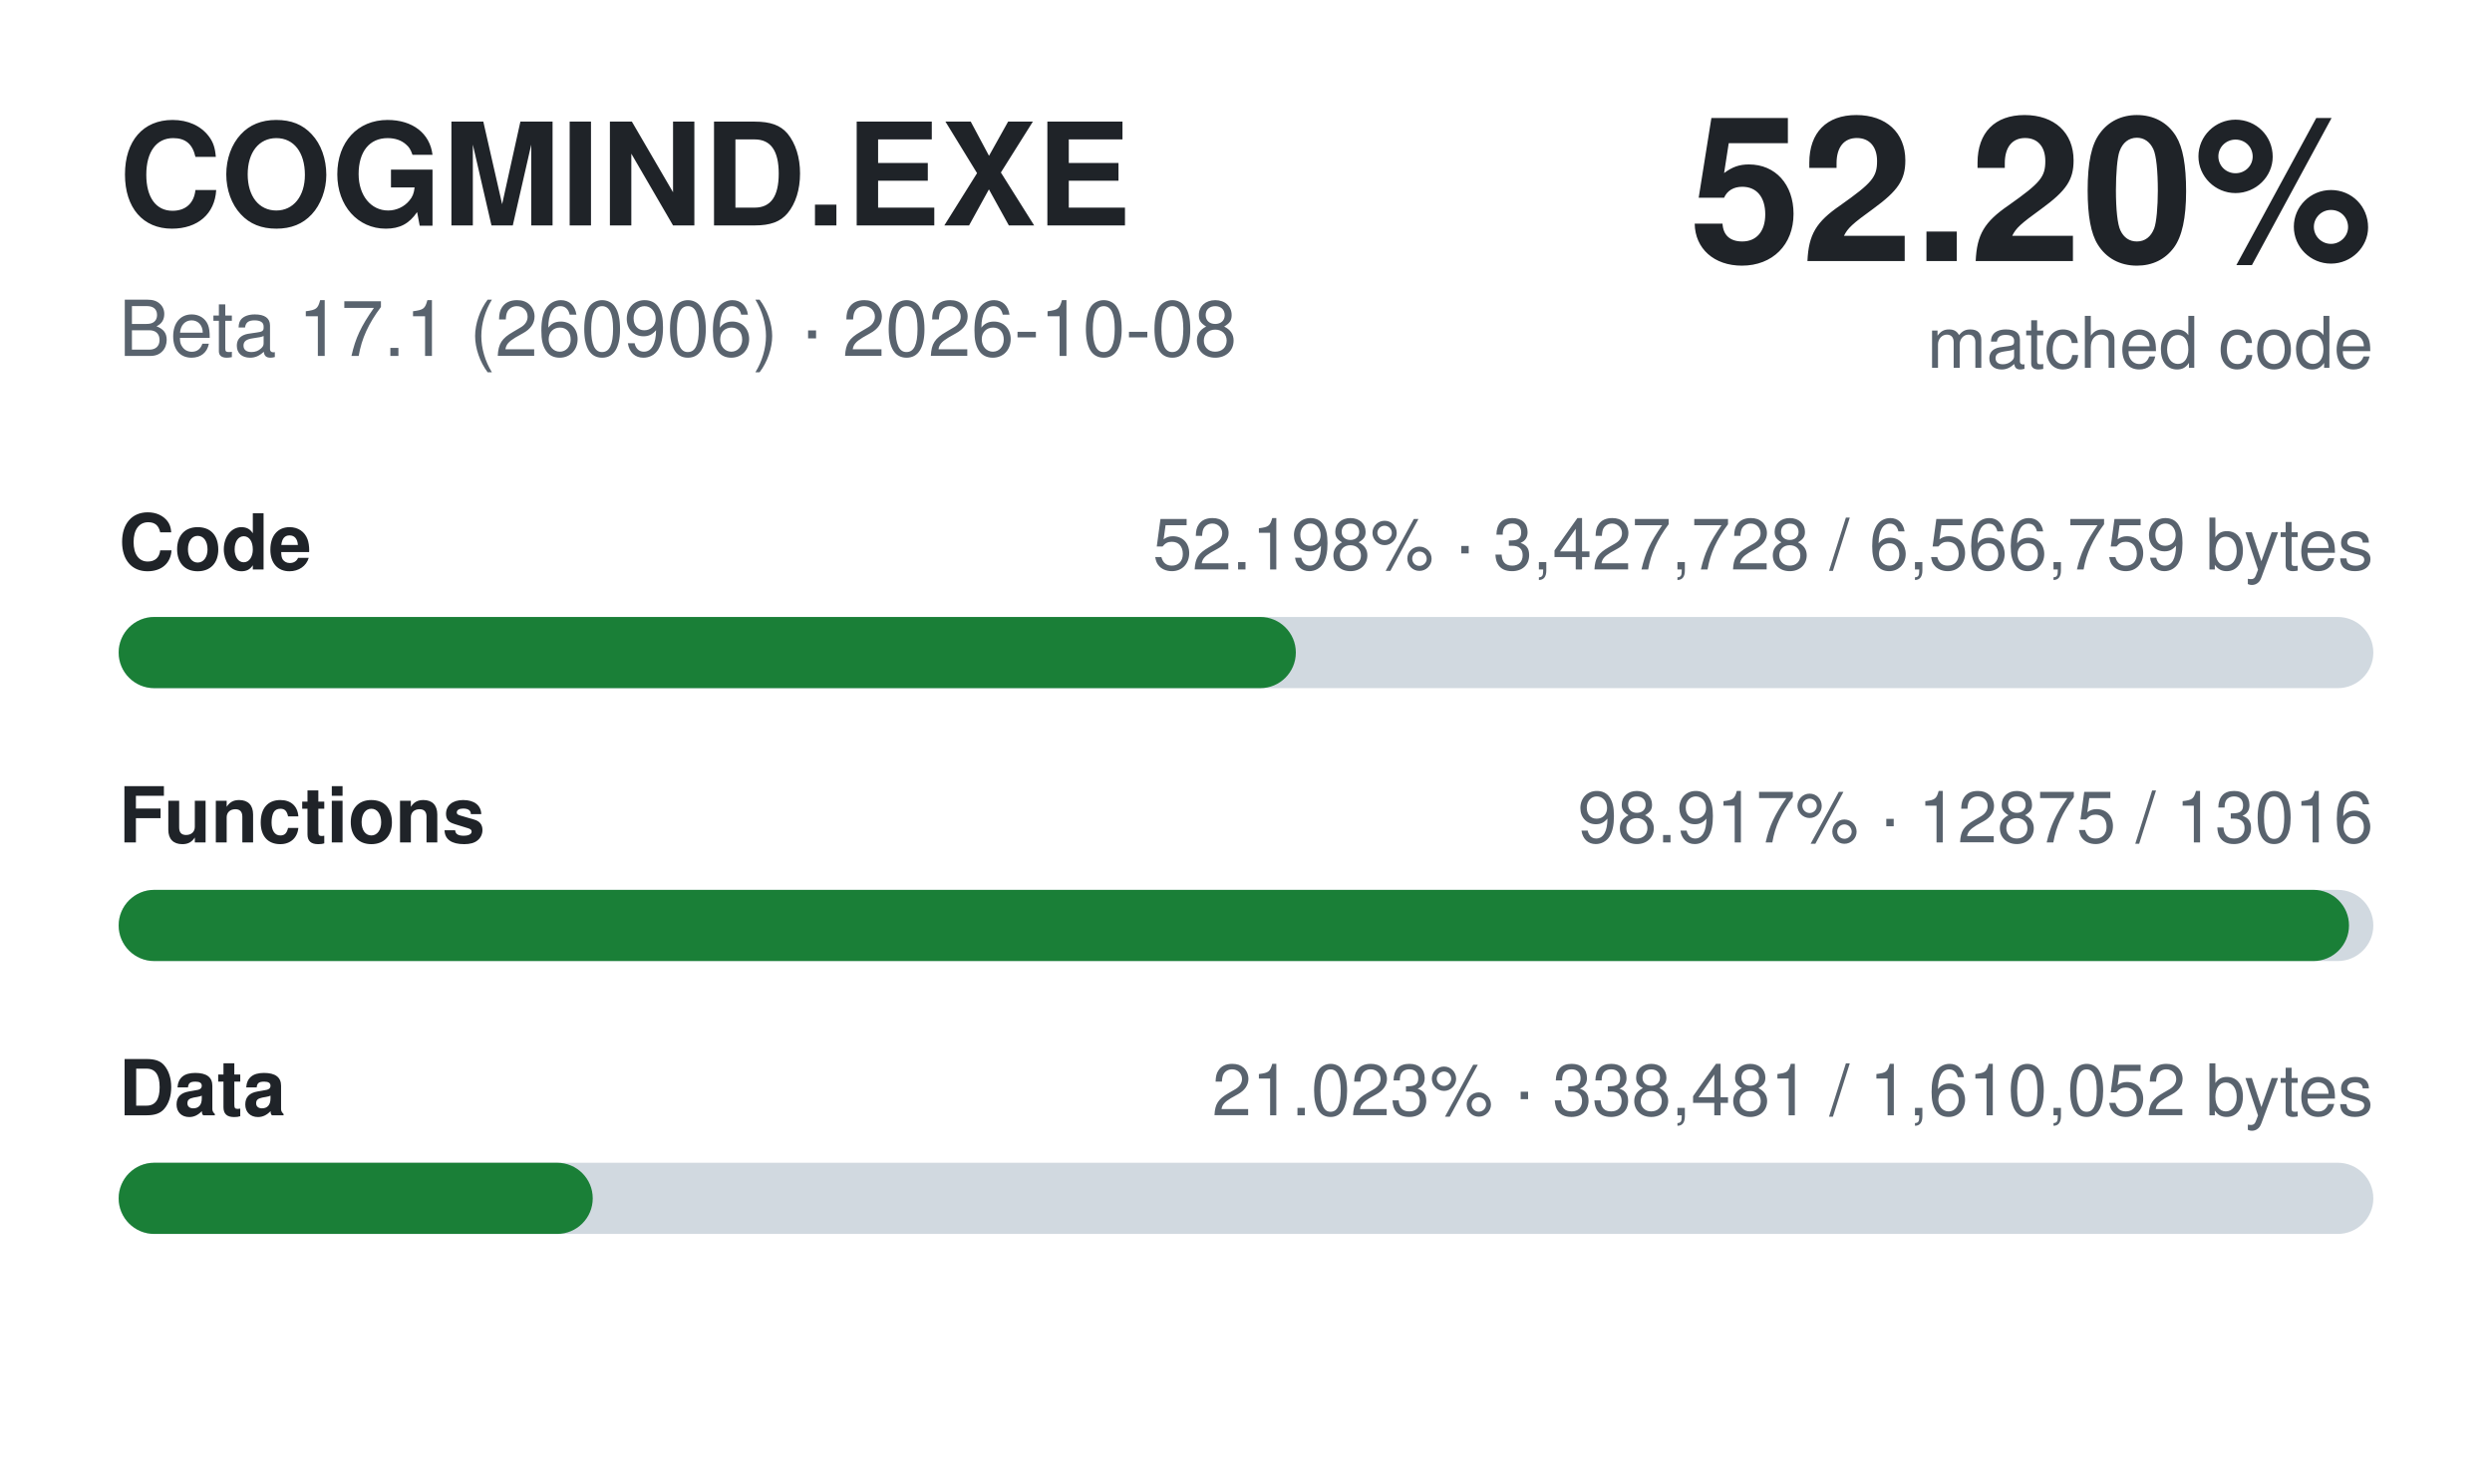
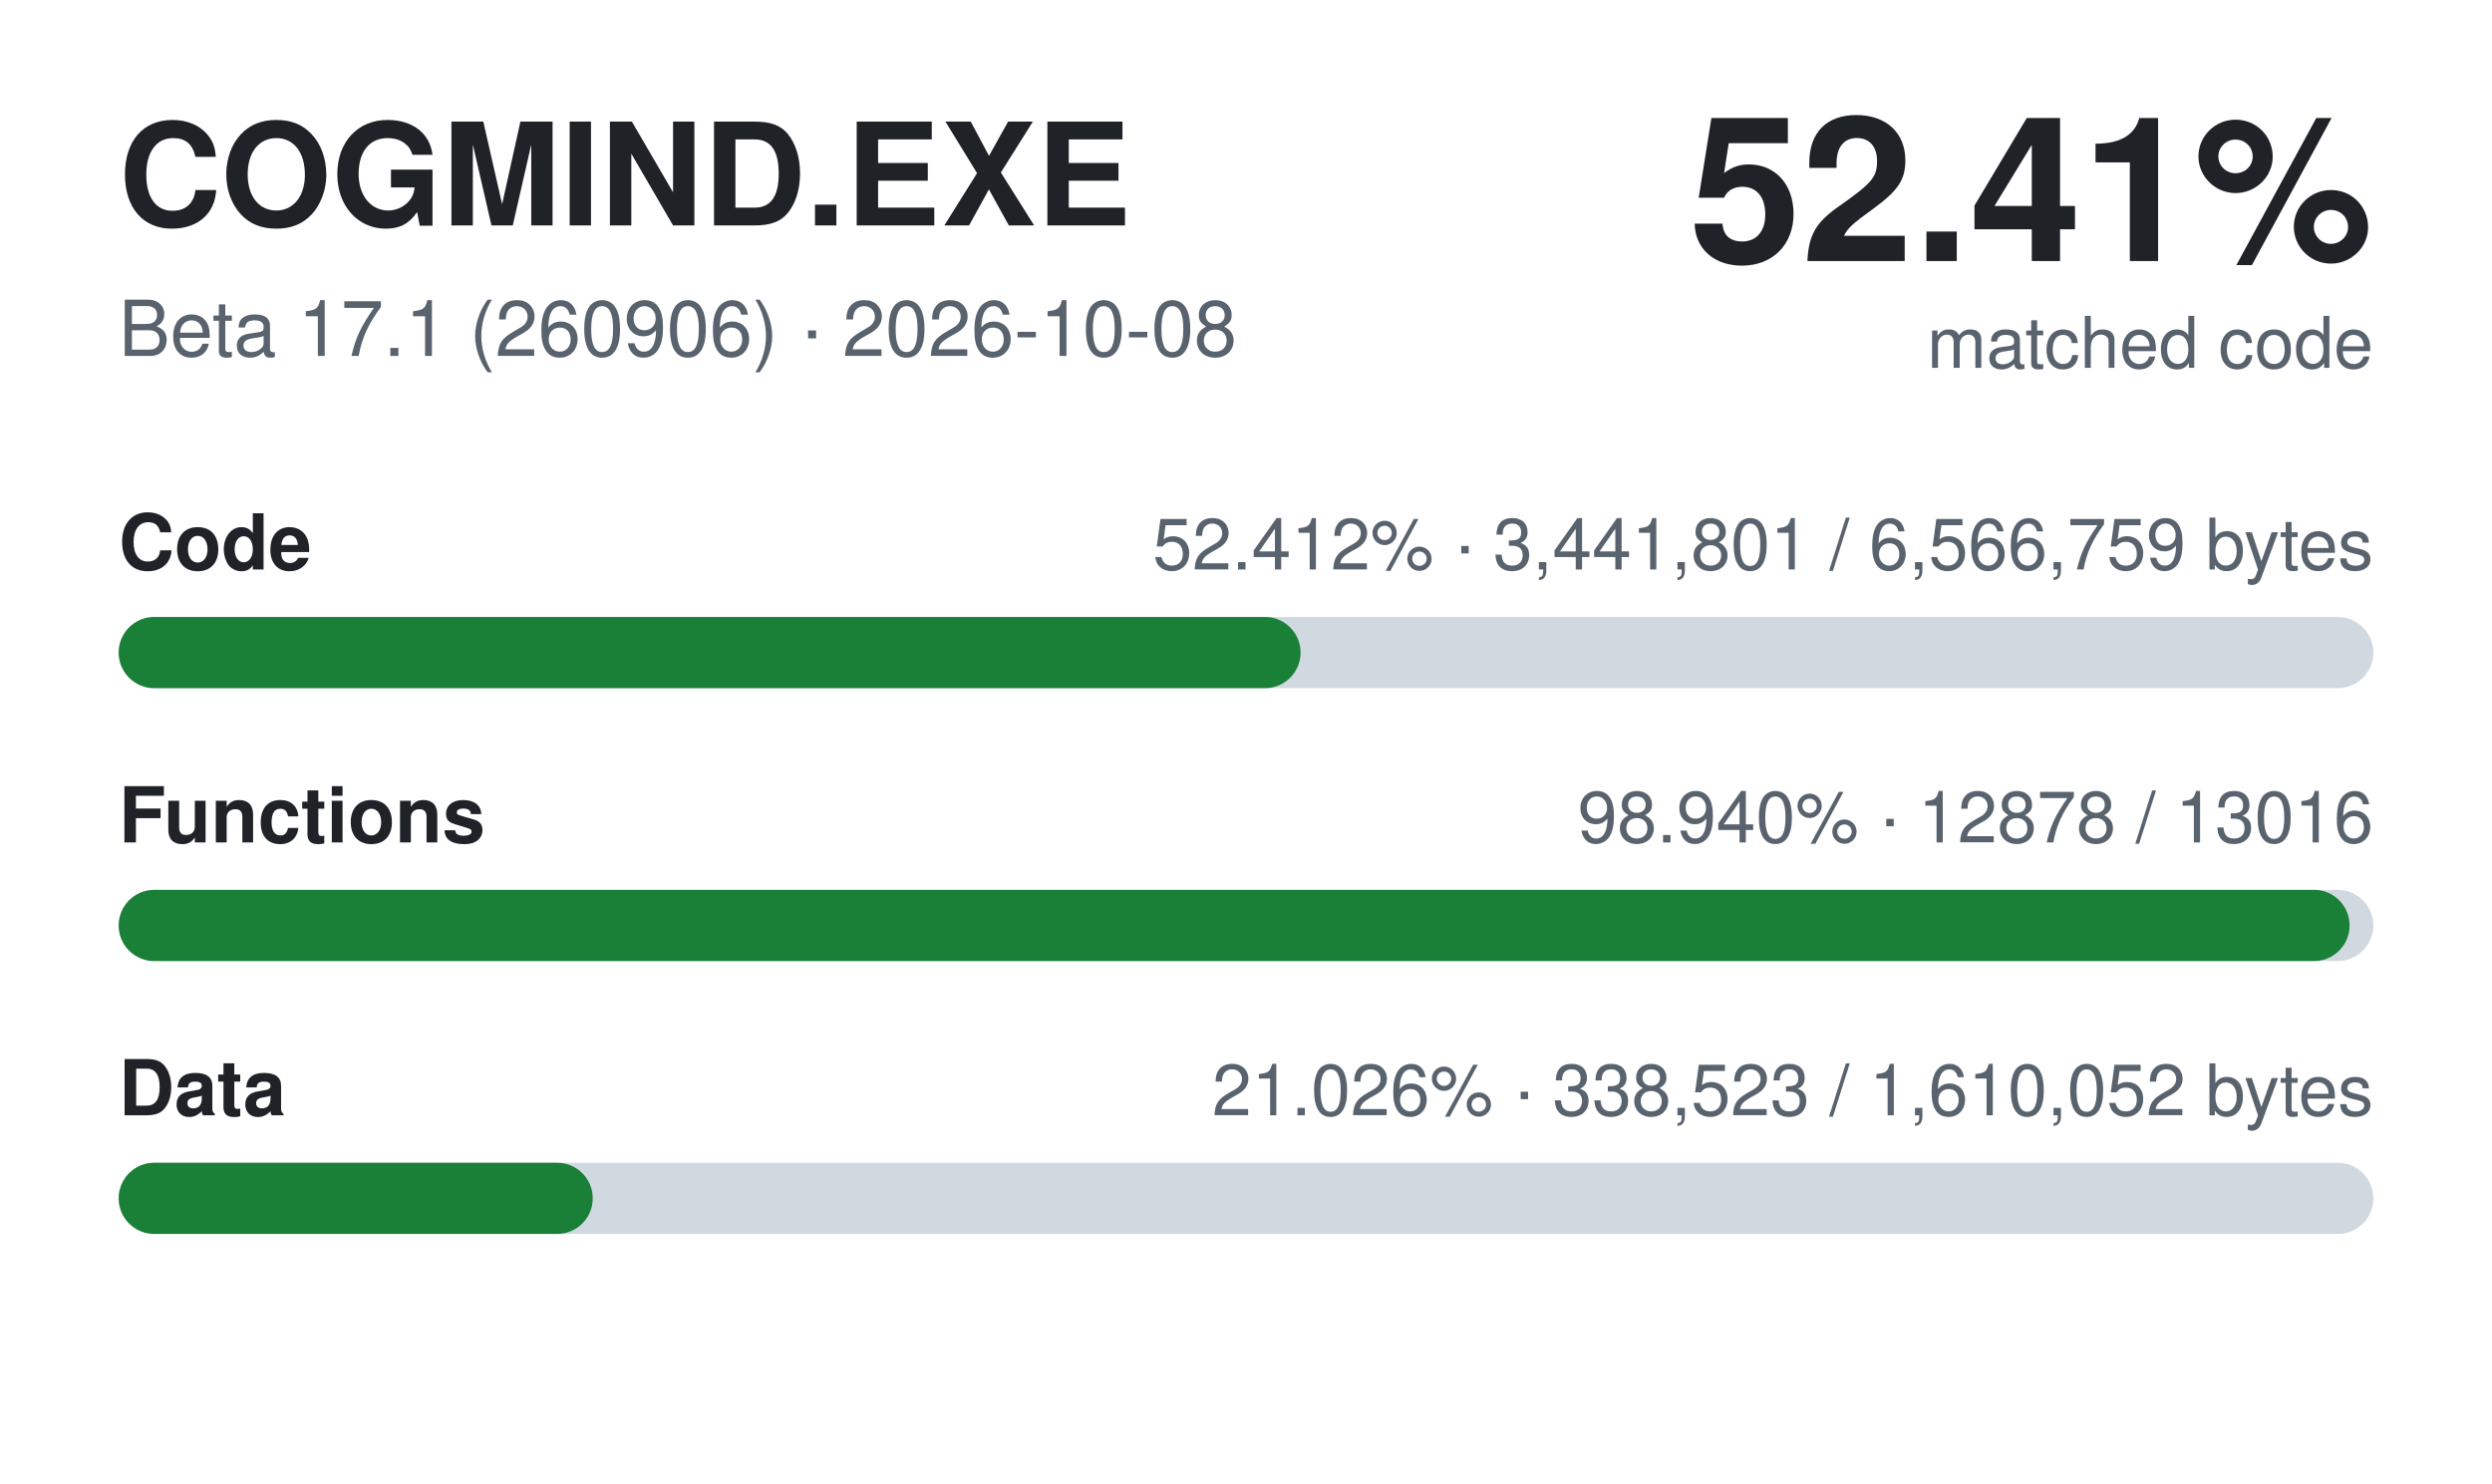
<svg xmlns="http://www.w3.org/2000/svg" width="420" height="250" font-family="-apple-system,Segoe UI,Helvetica,Arial,sans-serif">
  <style>.fg{fill:#1f2328}.mut{fill:#59636e}.trk{fill:#d1d9e0}.bar{fill:#1a7f37}@media (prefers-color-scheme: dark){.fg{fill:#f0f6fc}.mut{fill:#9198a1}.trk{fill:#3d444d}.bar{fill:#3fb950}}</style>
  <text x="20" y="38" font-size="24" font-weight="700" class="fg">COGMIND.EXE</text>
  <text x="20" y="60" font-size="13" class="mut">Beta 17.1 (260906) · 2026-10-08</text>
-   <text x="400" y="44" font-size="34" font-weight="700" text-anchor="end" class="fg">52.20%</text>
+   <text x="400" y="44" font-size="34" font-weight="700" text-anchor="end" class="fg">52.41%</text>
  <text x="400" y="62" font-size="12" text-anchor="end" class="mut">matched code</text>
  <text x="20" y="96" font-size="13" font-weight="600" class="fg">Code</text>
-   <text x="400" y="96" font-size="12" text-anchor="end" class="mut">52.198% · 3,427,728 / 6,566,759 bytes</text>
+   <text x="400" y="96" font-size="12" text-anchor="end" class="mut">52.412% · 3,441,801 / 6,566,759 bytes</text>
  <rect x="20" y="104" width="380" height="12" rx="6" class="trk" />
-   <rect x="20" y="104" width="198.4" height="12" rx="6" class="bar" />
+   <rect x="20" y="104" width="199.2" height="12" rx="6" class="bar" />
  <text x="20" y="142" font-size="13" font-weight="600" class="fg">Functions</text>
-   <text x="400" y="142" font-size="12" text-anchor="end" class="mut">98.917% · 12875 / 13016</text>
+   <text x="400" y="142" font-size="12" text-anchor="end" class="mut">98.940% · 12878 / 13016</text>
  <rect x="20" y="150" width="380" height="12" rx="6" class="trk" />
-   <rect x="20" y="150" width="375.9" height="12" rx="6" class="bar" />
+   <rect x="20" y="150" width="376.0" height="12" rx="6" class="bar" />
  <text x="20" y="188" font-size="13" font-weight="600" class="fg">Data</text>
-   <text x="400" y="188" font-size="12" text-anchor="end" class="mut">21.023% · 338,481 / 1,610,052 bytes</text>
+   <text x="400" y="188" font-size="12" text-anchor="end" class="mut">21.026% · 338,523 / 1,610,052 bytes</text>
  <rect x="20" y="196" width="380" height="12" rx="6" class="trk" />
  <rect x="20" y="196" width="79.9" height="12" rx="6" class="bar" />
</svg>
